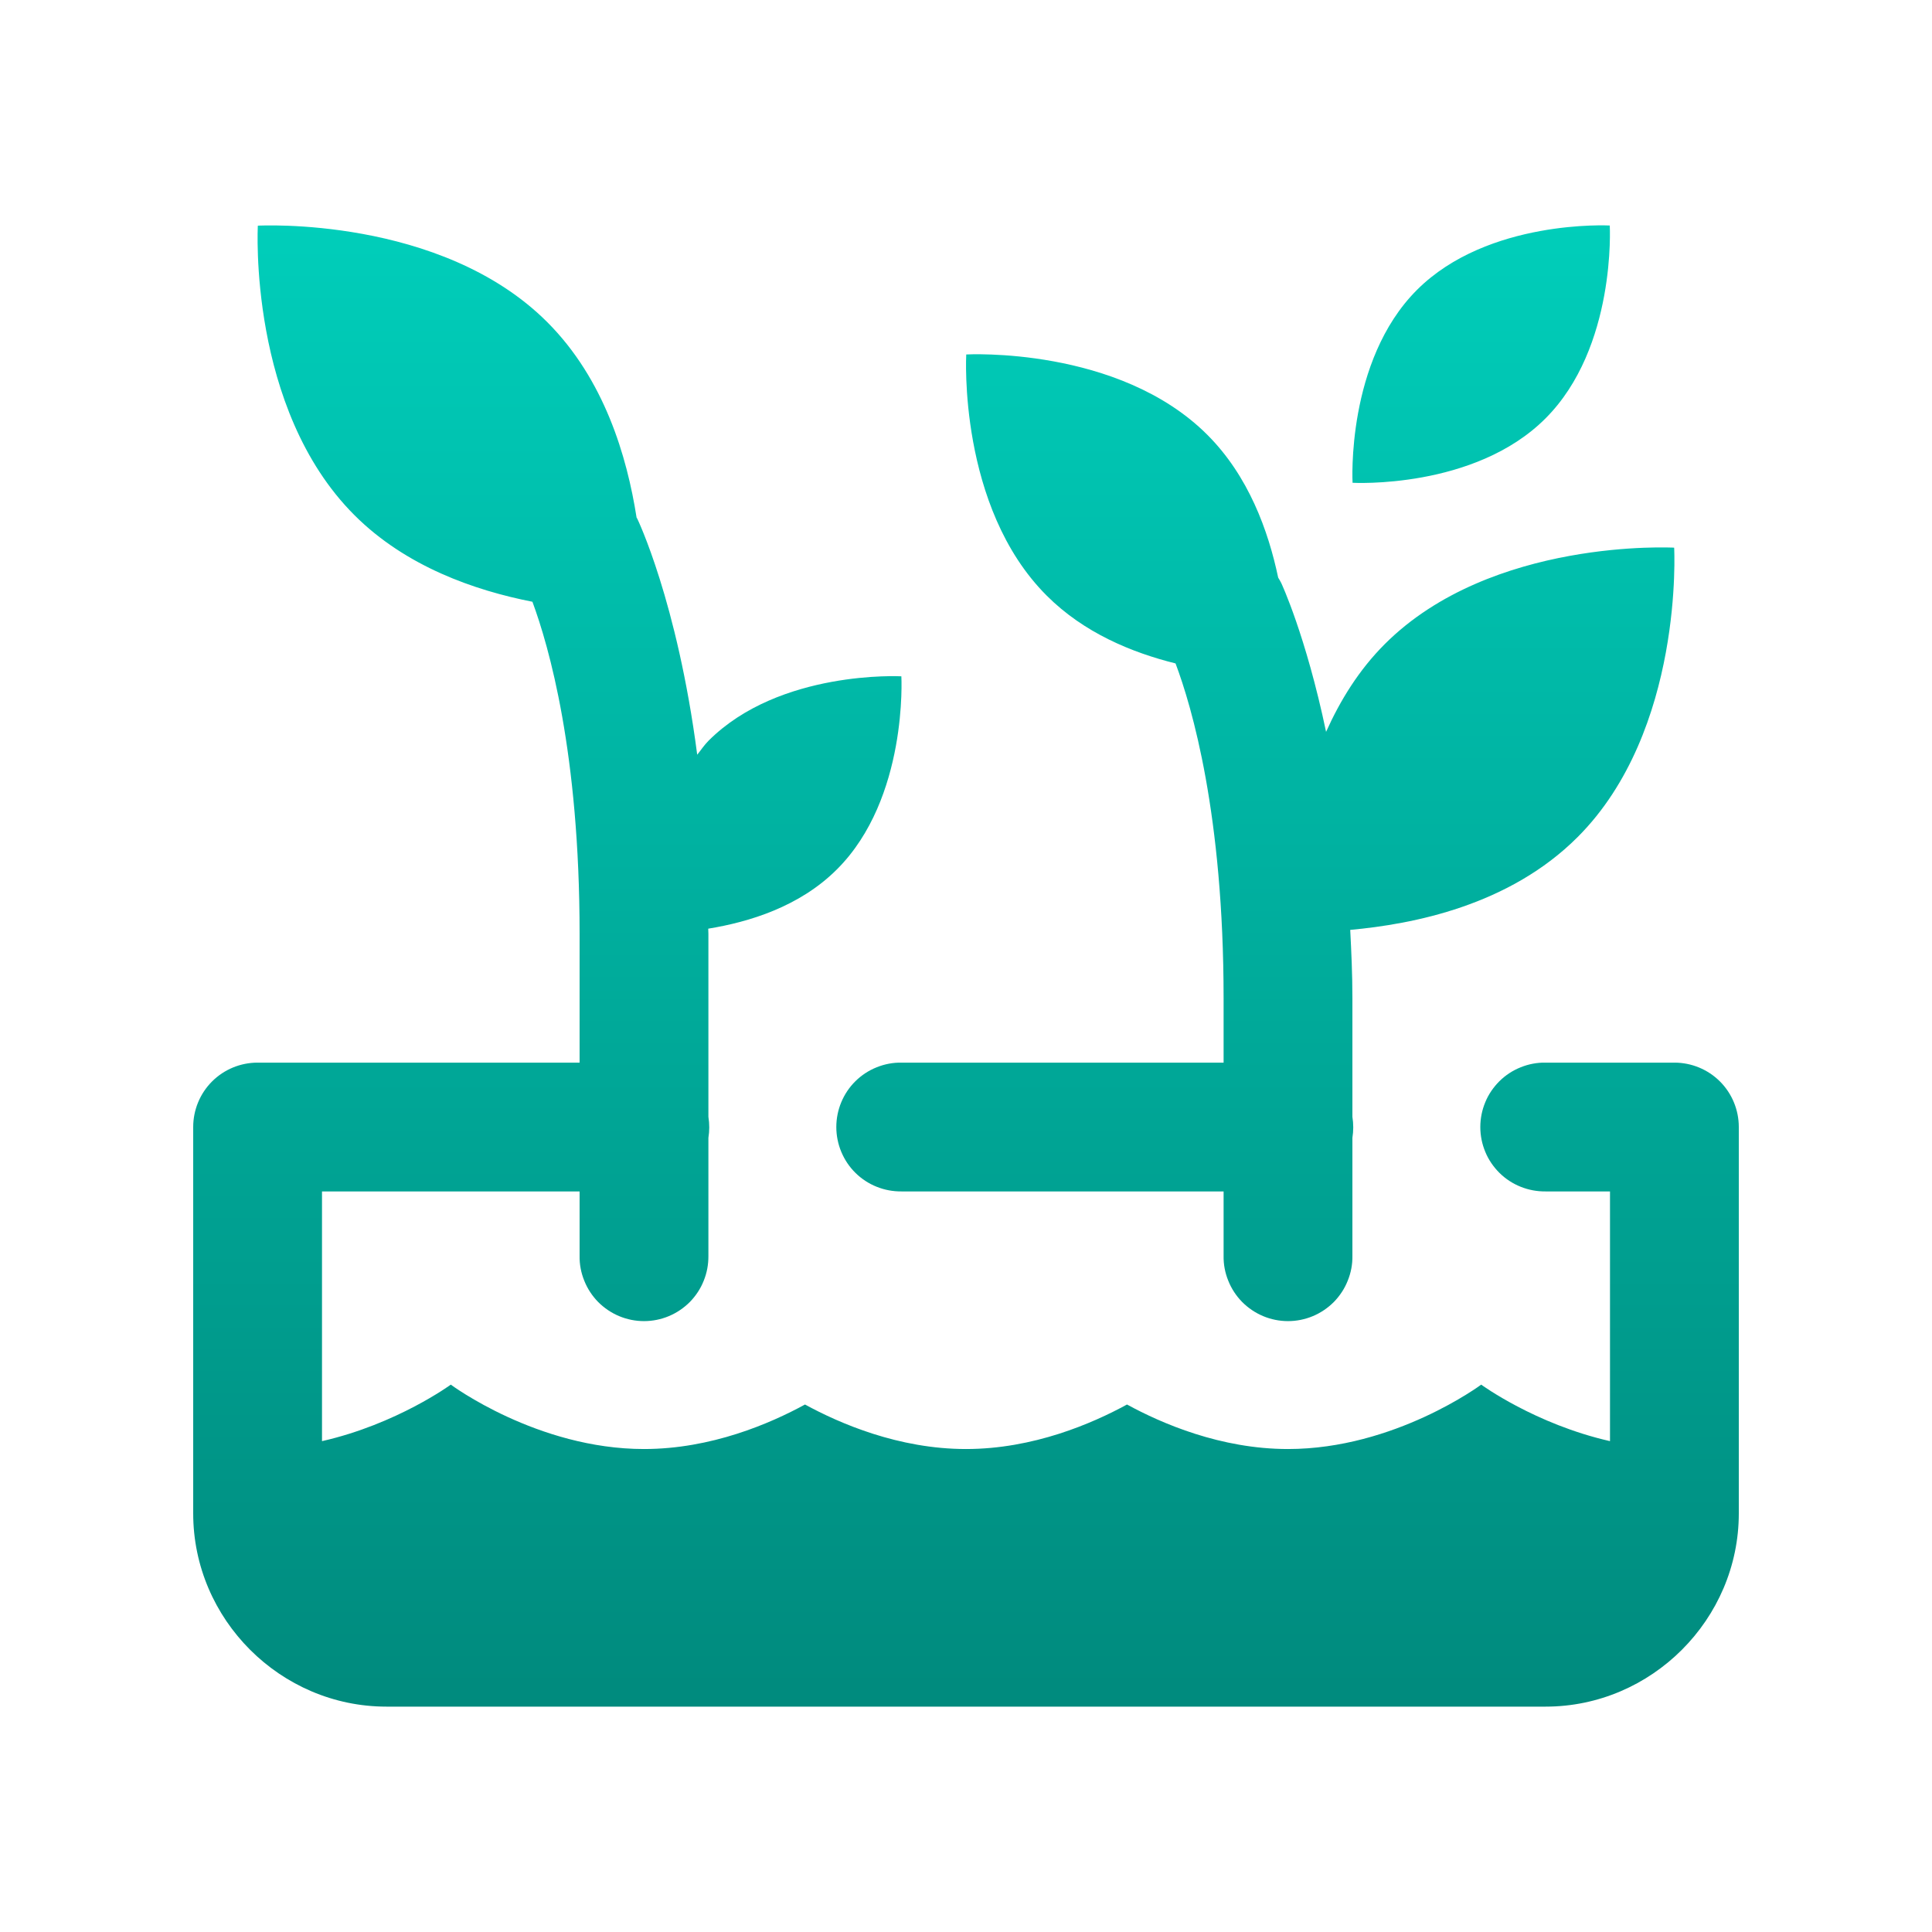
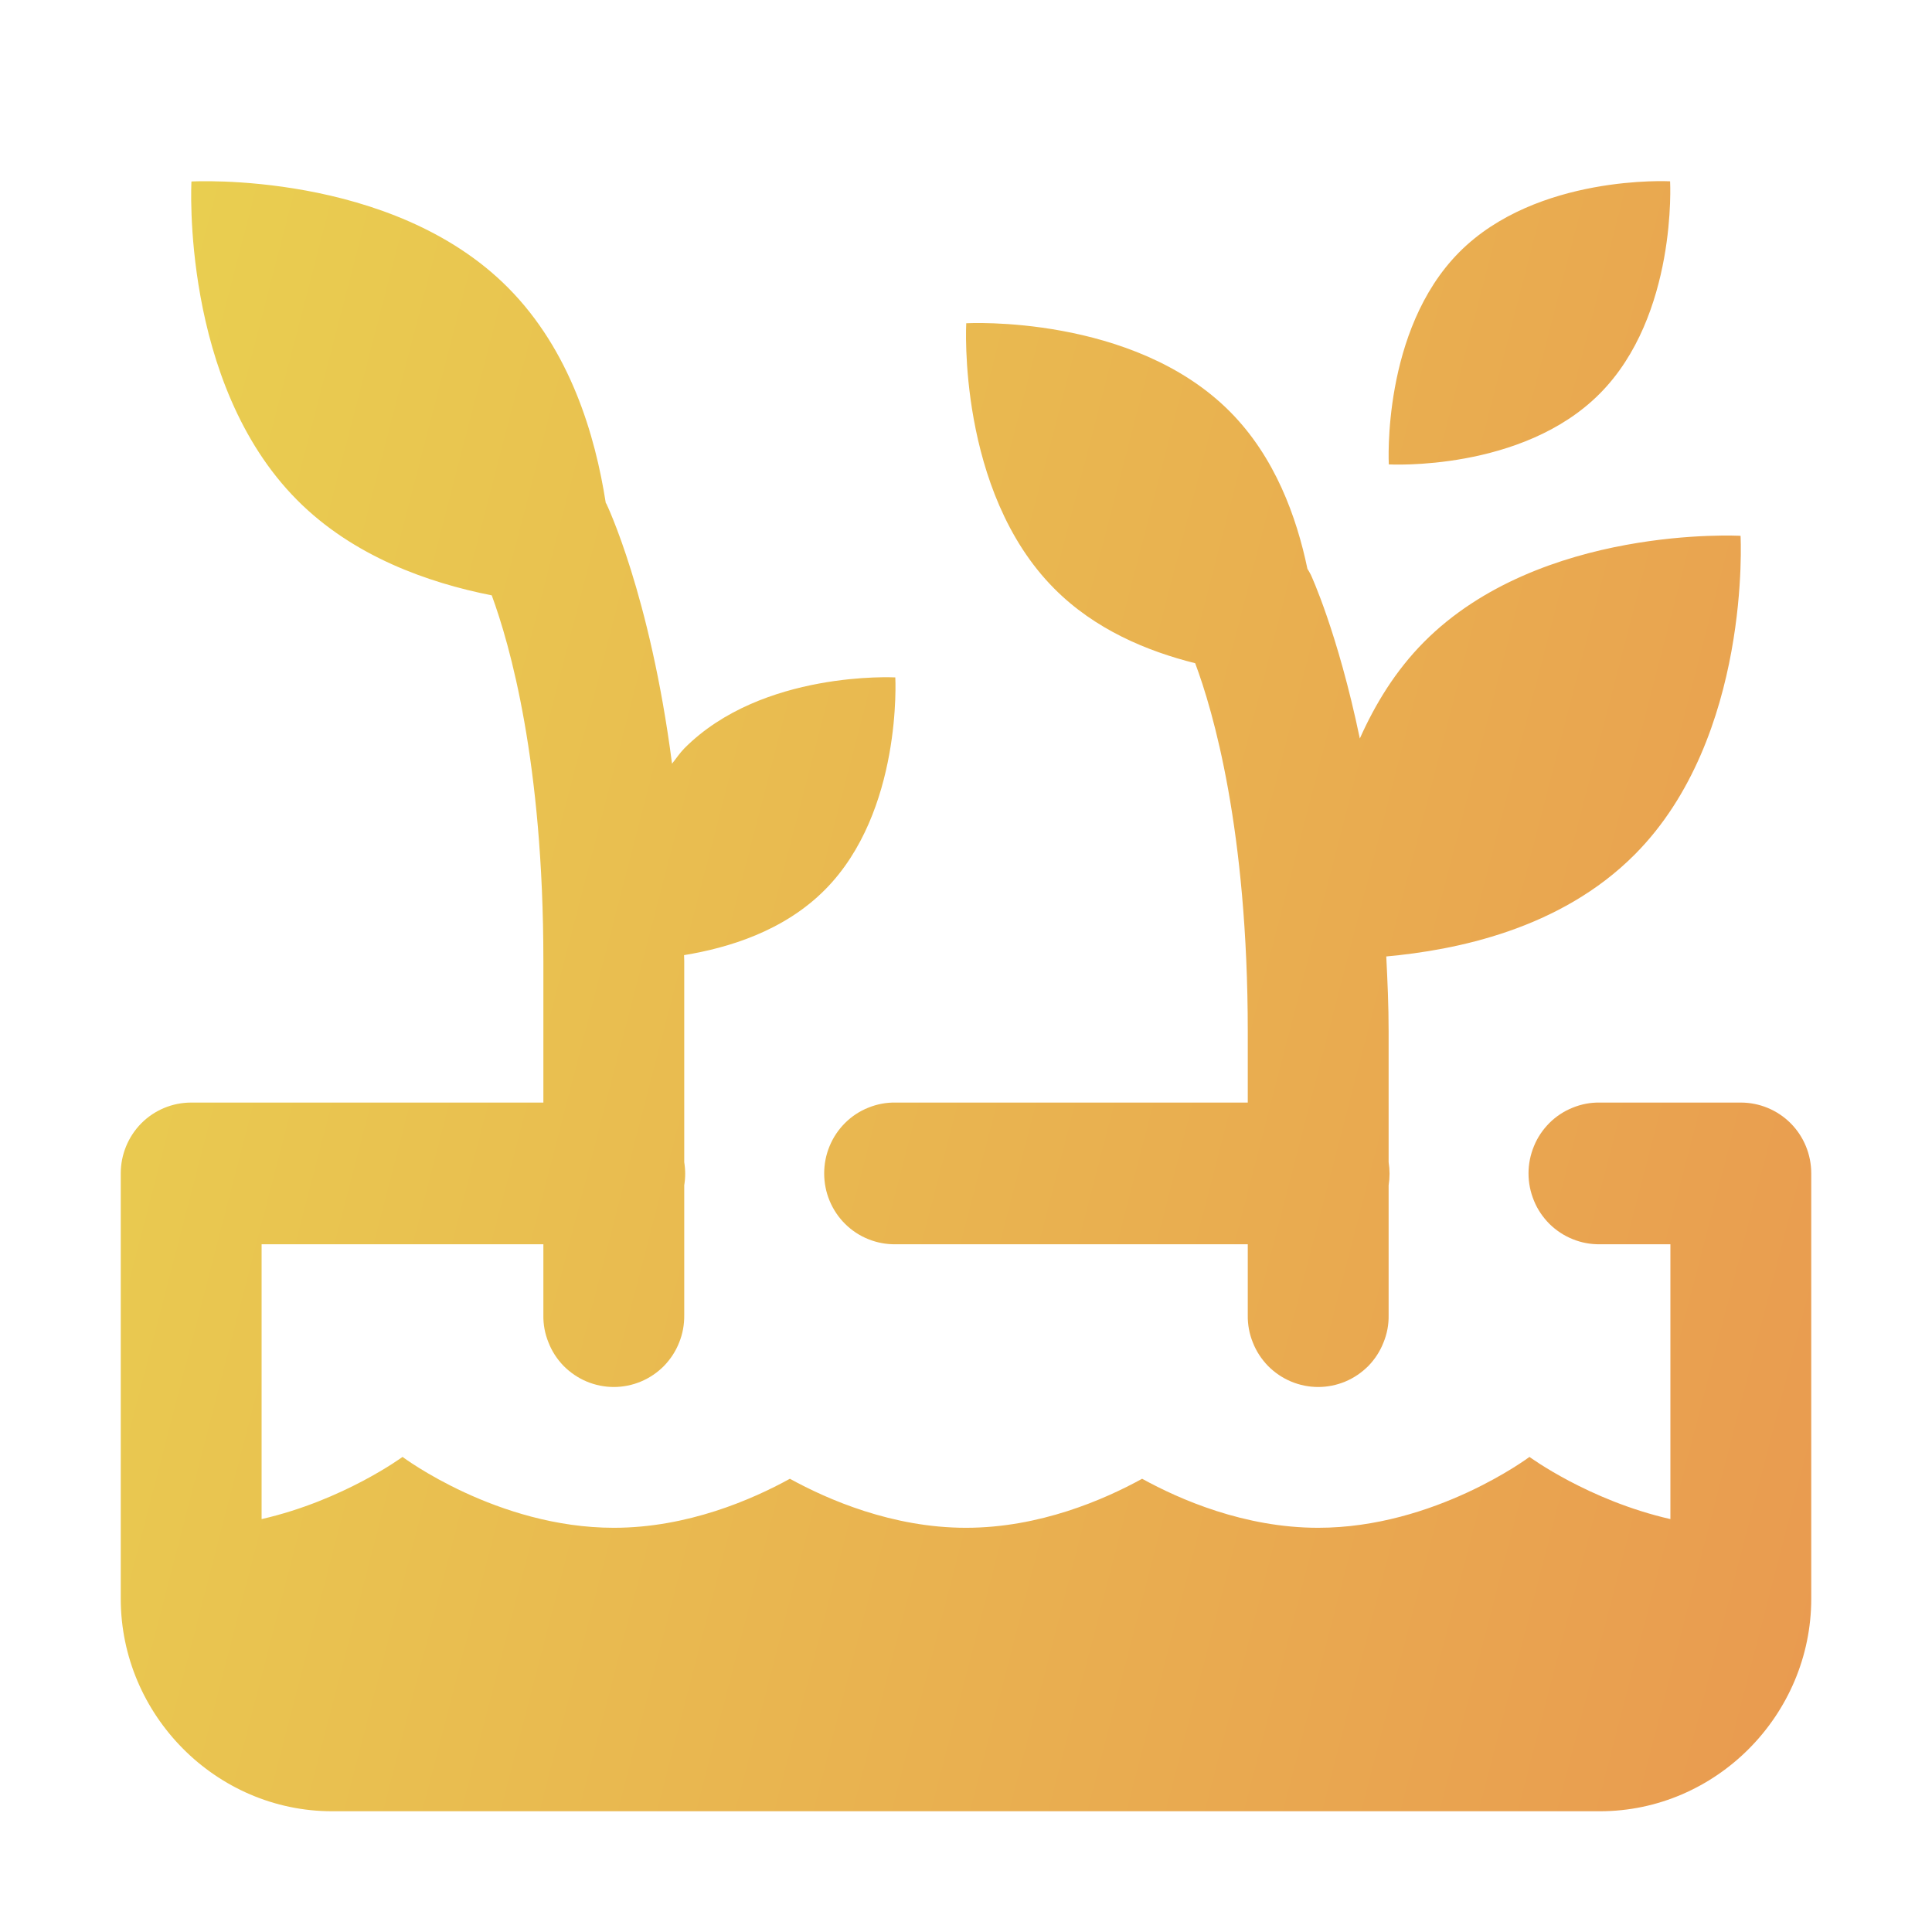
- <svg xmlns="http://www.w3.org/2000/svg" width="100%" height="100%" viewBox="0 0 24 24" version="1.1" xml:space="preserve" style="fill-rule:evenodd;clip-rule:evenodd;stroke-linejoin:round;stroke-miterlimit:2;">
-   <g transform="matrix(1,0,0,1,2,2.40034)">
-     <path d="M17.997,0.401C17.997,0.401 16.484,0.319 15.602,1.201C14.719,2.084 14.802,3.597 14.802,3.597C14.802,3.597 16.316,3.681 17.198,2.798C18.081,1.916 17.997,0.401 17.997,0.401ZM1.203,0.403C1.203,0.403 1.078,2.674 2.402,3.998C3.04,4.637 3.896,4.934 4.614,5.075C4.819,5.63 5.2,6.952 5.2,9.2L5.2,10.8L1.2,10.8C0.988,10.8 0.784,10.884 0.634,11.034C0.484,11.184 0.4,11.388 0.4,11.6L0.4,16.4C0.4,17.716 1.484,18.8 2.8,18.8L17.2,18.8C18.516,18.8 19.6,17.716 19.6,16.4L19.6,11.6C19.6,11.388 19.516,11.184 19.366,11.034C19.216,10.884 19.012,10.8 18.8,10.8L17.2,10.8C17.094,10.798 16.989,10.818 16.89,10.858C16.792,10.897 16.702,10.956 16.627,11.03C16.552,11.105 16.491,11.193 16.451,11.291C16.41,11.389 16.389,11.494 16.389,11.6C16.389,11.706 16.41,11.811 16.451,11.909C16.491,12.007 16.552,12.095 16.627,12.17C16.702,12.244 16.792,12.303 16.89,12.342C16.989,12.382 17.094,12.401 17.2,12.4L18,12.4L18,15.502C17.07,15.291 16.4,14.8 16.4,14.8C16.4,14.8 15.326,15.6 14,15.6C13.164,15.6 12.43,15.282 12,15.047C11.57,15.282 10.836,15.6 10,15.6C9.164,15.6 8.43,15.282 8,15.047C7.57,15.282 6.836,15.6 6,15.6C4.674,15.6 3.6,14.8 3.6,14.8C3.6,14.8 2.93,15.291 2,15.502L2,12.4L5.2,12.4L5.2,13.2C5.198,13.306 5.218,13.411 5.258,13.509C5.297,13.608 5.356,13.697 5.43,13.773C5.505,13.848 5.593,13.908 5.691,13.949C5.789,13.99 5.894,14.011 6,14.011C6.106,14.011 6.211,13.99 6.309,13.949C6.407,13.908 6.495,13.848 6.57,13.773C6.644,13.697 6.703,13.608 6.742,13.509C6.782,13.411 6.801,13.306 6.8,13.2L6.8,11.734C6.814,11.648 6.814,11.56 6.8,11.473L6.8,9.2C6.8,9.177 6.799,9.158 6.798,9.136C7.301,9.054 7.932,8.865 8.398,8.398C9.281,7.516 9.197,6.001 9.197,6.001C9.197,6.001 7.684,5.919 6.802,6.801C6.748,6.855 6.708,6.917 6.661,6.975C6.412,5.064 5.916,4.042 5.916,4.042C5.913,4.038 5.91,4.034 5.908,4.03C5.789,3.271 5.508,2.311 4.798,1.601C3.474,0.277 1.203,0.403 1.203,0.403ZM10.003,2.003C10.003,2.003 9.898,3.895 11.002,4.998C11.464,5.461 12.06,5.706 12.603,5.841C12.806,6.38 13.2,7.719 13.2,10L13.2,10.8L9.2,10.8C9.094,10.798 8.989,10.818 8.89,10.858C8.792,10.897 8.702,10.956 8.627,11.03C8.551,11.105 8.492,11.193 8.451,11.291C8.41,11.389 8.389,11.494 8.389,11.6C8.389,11.706 8.41,11.811 8.451,11.909C8.492,12.007 8.551,12.095 8.627,12.17C8.702,12.244 8.792,12.303 8.89,12.342C8.989,12.382 9.094,12.401 9.2,12.4L13.2,12.4L13.2,13.2C13.198,13.306 13.218,13.411 13.258,13.509C13.297,13.608 13.356,13.697 13.43,13.773C13.505,13.848 13.593,13.908 13.691,13.949C13.789,13.99 13.894,14.011 14,14.011C14.106,14.011 14.211,13.99 14.309,13.949C14.407,13.908 14.495,13.848 14.57,13.773C14.644,13.697 14.703,13.608 14.742,13.509C14.782,13.411 14.802,13.306 14.8,13.2L14.8,11.734C14.814,11.648 14.814,11.56 14.8,11.473L14.8,10C14.8,9.7 14.787,9.427 14.773,9.151C15.552,9.08 16.747,8.85 17.598,7.998C18.922,6.674 18.797,4.403 18.797,4.403C18.797,4.403 16.526,4.277 15.202,5.601C14.879,5.924 14.647,6.303 14.473,6.691C14.221,5.49 13.916,4.842 13.916,4.842C13.904,4.819 13.892,4.797 13.878,4.775C13.755,4.191 13.51,3.513 12.998,3.001C11.895,1.898 10.003,2.003 10.003,2.003Z" style="fill:url(#_Linear1);fill-rule:nonzero;" />
-   </g>
+ <svg xmlns="http://www.w3.org/2000/svg" width="32" height="32" viewBox="0 0 32 32" fill="none">
+   <path d="M27.662 3.003C27.662 3.003 25.456 2.883 24.17 4.177C22.882 5.472 23.003 7.692 23.003 7.692C23.003 7.692 25.211 7.816 26.497 6.52C27.785 5.226 27.662 3.003 27.662 3.003ZM3.171 3.006C3.171 3.006 2.989 6.338 4.92 8.281C5.85 9.218 7.098 9.654 8.145 9.861C8.444 10.675 9 12.615 9 15.914V18.262H3.167C2.857 18.262 2.56 18.385 2.341 18.605C2.123 18.825 2 19.124 2 19.435V26.479C2 28.409 3.581 30 5.5 30H26.5C28.419 30 30 28.409 30 26.479V19.435C30 19.124 29.878 18.825 29.659 18.605C29.44 18.385 29.142 18.262 28.833 18.262H26.5C26.345 18.259 26.192 18.288 26.048 18.347C25.905 18.404 25.774 18.49 25.664 18.599C25.555 18.709 25.466 18.838 25.408 18.982C25.348 19.126 25.317 19.28 25.317 19.435C25.317 19.591 25.348 19.745 25.408 19.889C25.466 20.033 25.555 20.162 25.664 20.272C25.774 20.38 25.905 20.467 26.048 20.524C26.192 20.583 26.345 20.611 26.5 20.609H27.667V25.161C26.31 24.851 25.333 24.131 25.333 24.131C25.333 24.131 23.767 25.305 21.833 25.305C20.614 25.305 19.544 24.838 18.917 24.493C18.29 24.838 17.219 25.305 16 25.305C14.781 25.305 13.71 24.838 13.083 24.493C12.456 24.838 11.386 25.305 10.167 25.305C8.233 25.305 6.667 24.131 6.667 24.131C6.667 24.131 5.69 24.851 4.333 25.161V20.609H9V21.783C8.997 21.939 9.026 22.093 9.085 22.236C9.141 22.382 9.227 22.512 9.335 22.624C9.445 22.734 9.573 22.822 9.716 22.882C9.859 22.942 10.012 22.973 10.167 22.973C10.321 22.973 10.474 22.942 10.617 22.882C10.76 22.822 10.889 22.734 10.998 22.624C11.106 22.512 11.192 22.382 11.249 22.236C11.307 22.093 11.335 21.939 11.333 21.783V19.632C11.354 19.506 11.354 19.377 11.333 19.249V15.914C11.333 15.88 11.332 15.852 11.33 15.82C12.064 15.7 12.984 15.422 13.664 14.737C14.951 13.443 14.829 11.22 14.829 11.22C14.829 11.22 12.623 11.1 11.336 12.394C11.258 12.473 11.199 12.564 11.131 12.649C10.768 9.845 10.044 8.345 10.044 8.345C10.04 8.34 10.035 8.334 10.033 8.328C9.859 7.214 9.449 5.806 8.414 4.764C6.483 2.821 3.171 3.006 3.171 3.006ZM16.004 5.354C16.004 5.354 15.851 8.13 17.461 9.748C18.135 10.428 19.004 10.787 19.796 10.985C20.092 11.776 20.667 13.741 20.667 17.088V18.262H14.833C14.679 18.259 14.526 18.288 14.381 18.347C14.238 18.404 14.107 18.49 13.998 18.599C13.887 18.709 13.801 18.838 13.741 18.982C13.681 19.126 13.651 19.28 13.651 19.435C13.651 19.591 13.681 19.745 13.741 19.889C13.801 20.033 13.887 20.162 13.998 20.272C14.107 20.38 14.238 20.467 14.381 20.524C14.526 20.583 14.679 20.611 14.833 20.609H20.667V21.783C20.664 21.939 20.693 22.093 20.751 22.236C20.808 22.382 20.894 22.512 21.002 22.624C21.111 22.734 21.24 22.822 21.383 22.882C21.526 22.942 21.679 22.973 21.833 22.973C21.988 22.973 22.141 22.942 22.284 22.882C22.427 22.822 22.555 22.734 22.665 22.624C22.773 22.512 22.858 22.382 22.915 22.236C22.974 22.093 23.003 21.939 23 21.783V19.632C23.02 19.506 23.02 19.377 23 19.249V17.088C23 16.648 22.981 16.247 22.961 15.842C24.097 15.738 25.839 15.4 27.08 14.15C29.011 12.207 28.829 8.875 28.829 8.875C28.829 8.875 25.517 8.69 23.586 10.633C23.115 11.107 22.777 11.663 22.523 12.232C22.156 10.47 21.711 9.519 21.711 9.519C21.693 9.486 21.676 9.453 21.655 9.421C21.476 8.564 21.119 7.569 20.372 6.818C18.764 5.2 16.004 5.354 16.004 5.354Z" fill="url(#paint0_linear_2432_22409)" />
  <defs>
-     <linearGradient id="_Linear1" x1="0" y1="0" x2="1" y2="0" gradientUnits="userSpaceOnUse" gradientTransform="matrix(1.1267e-15,18.4005,-18.4005,1.1267e-15,9.99999,0.399414)">
-       <stop offset="0" style="stop-color:rgb(0,206,186);stop-opacity:1" />
-       <stop offset="1" style="stop-color:rgb(0,138,125);stop-opacity:1" />
+     <linearGradient id="paint0_linear_2432_22409" x1="2" y1="3" x2="34.796" y2="11.503" gradientUnits="userSpaceOnUse">
+       <stop stop-color="#E9D050" />
+       <stop offset="1" stop-color="#E99A50" />
    </linearGradient>
  </defs>
</svg>
